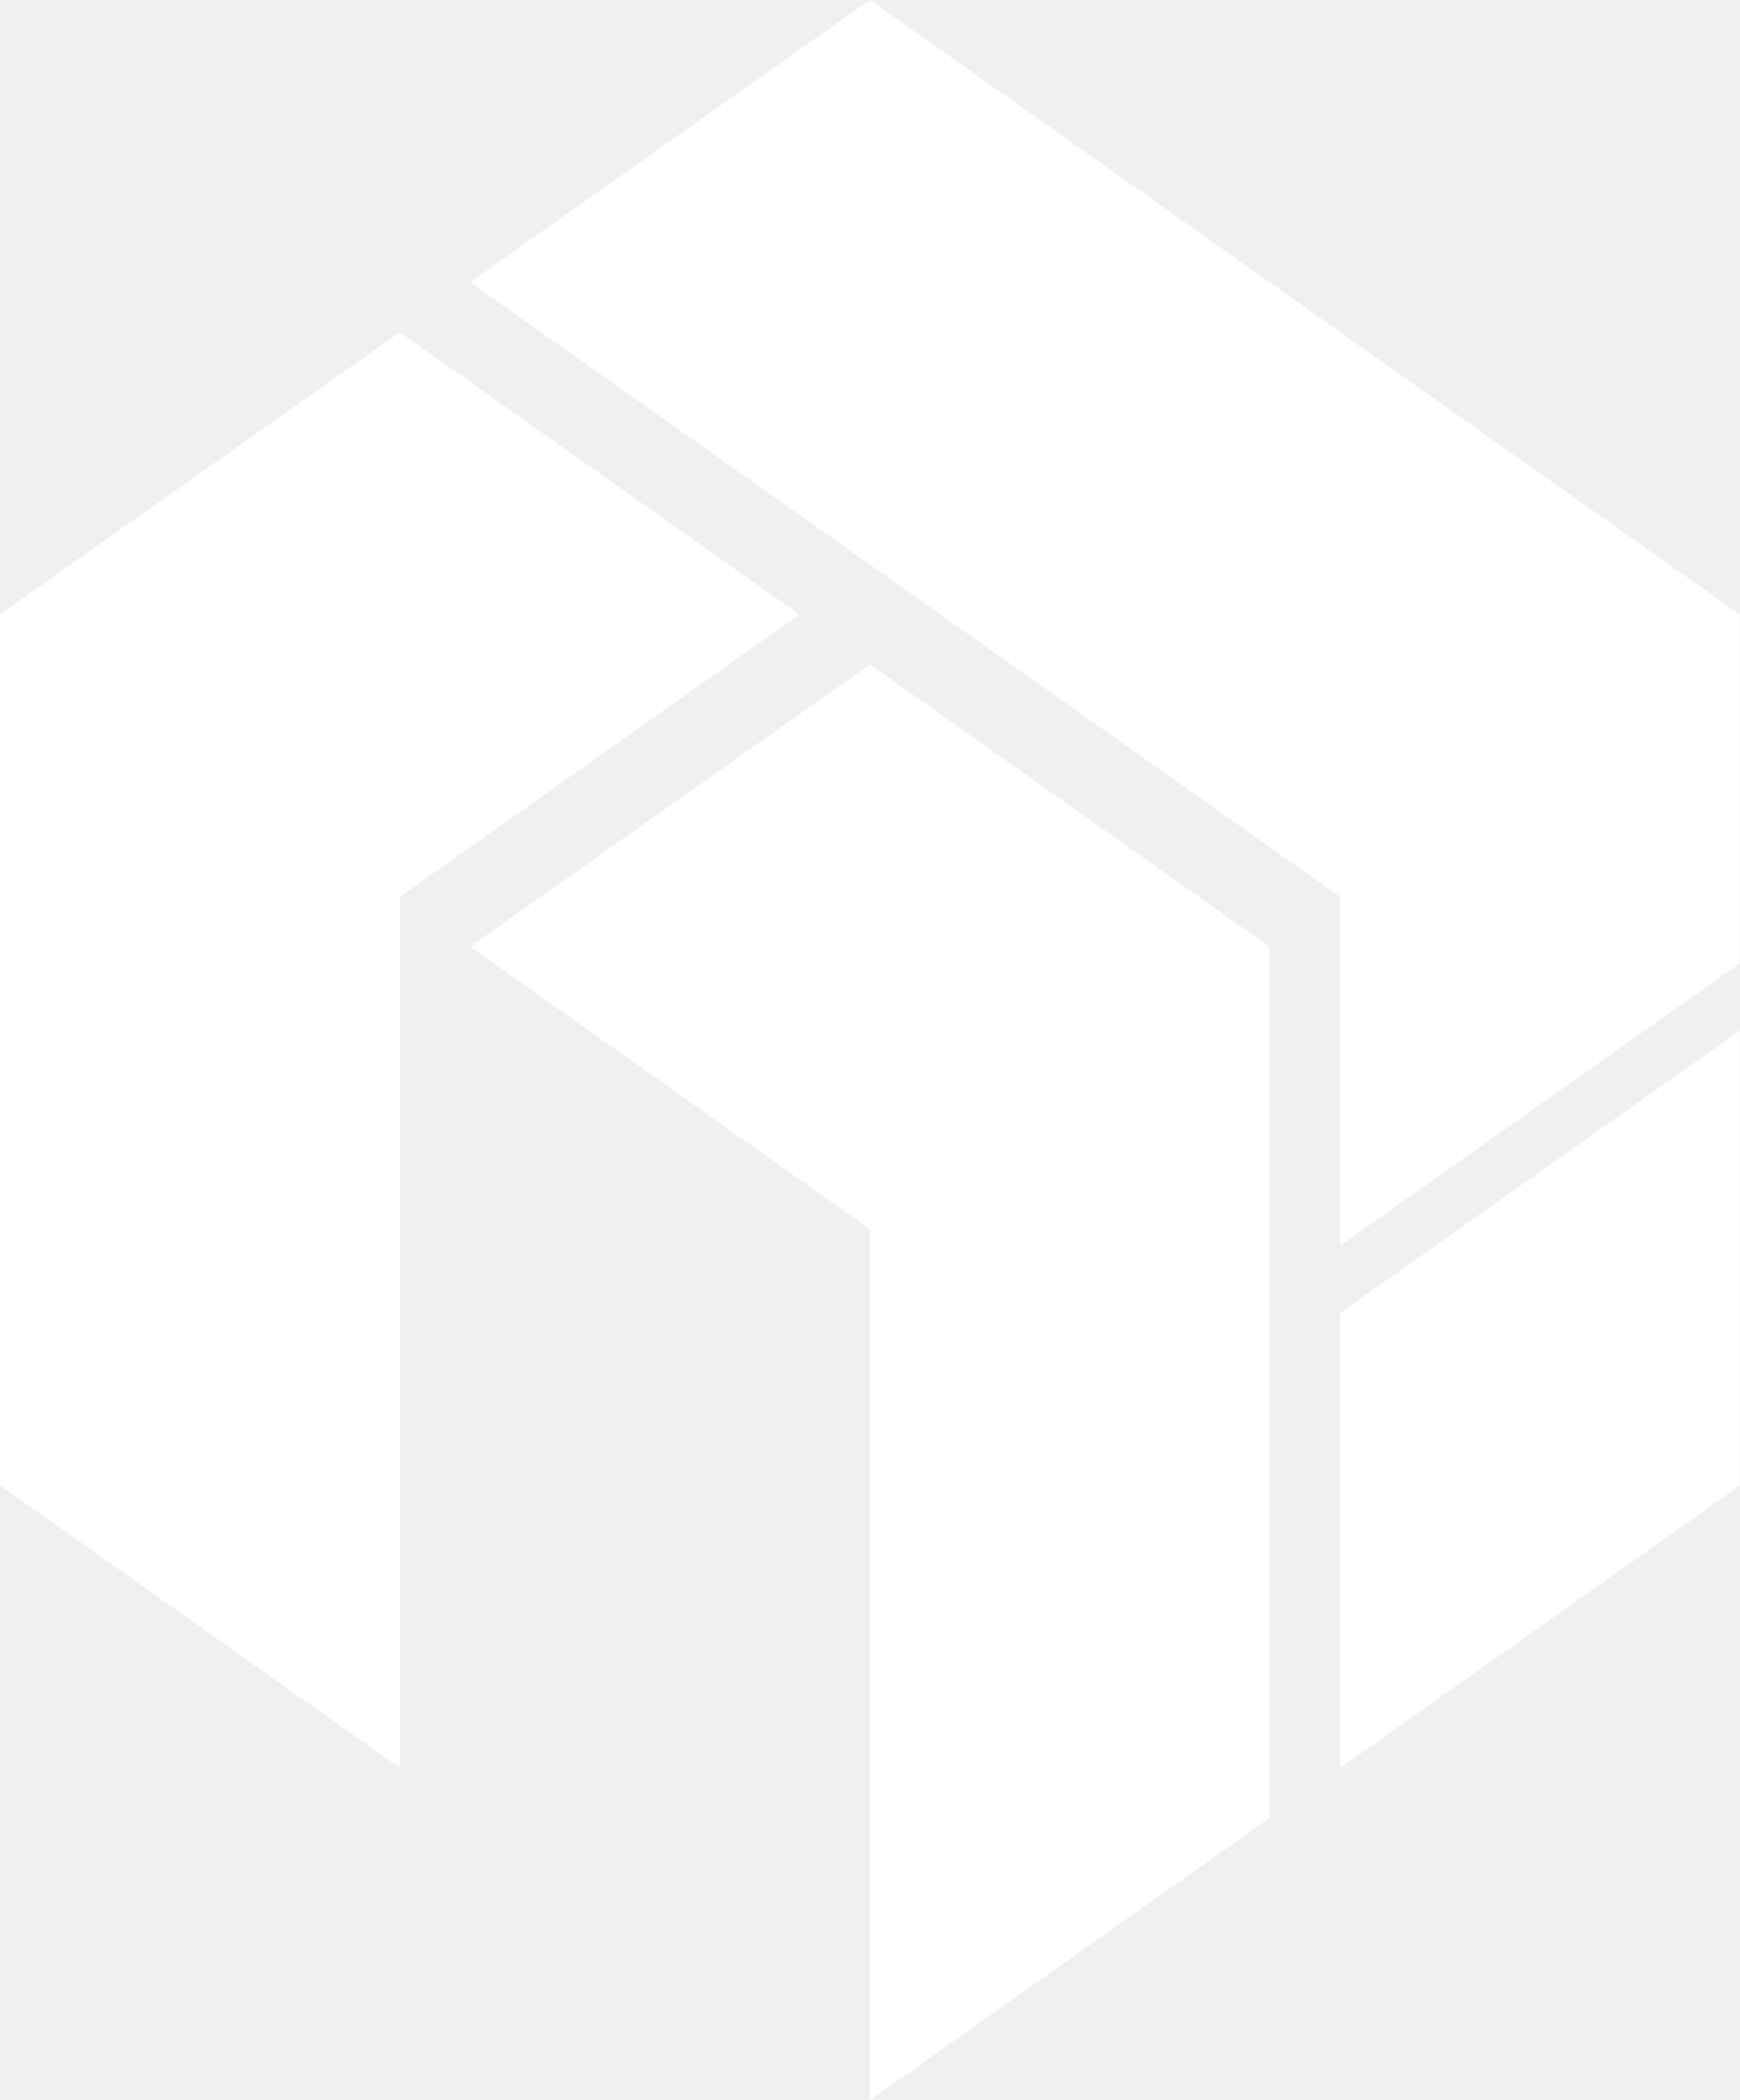
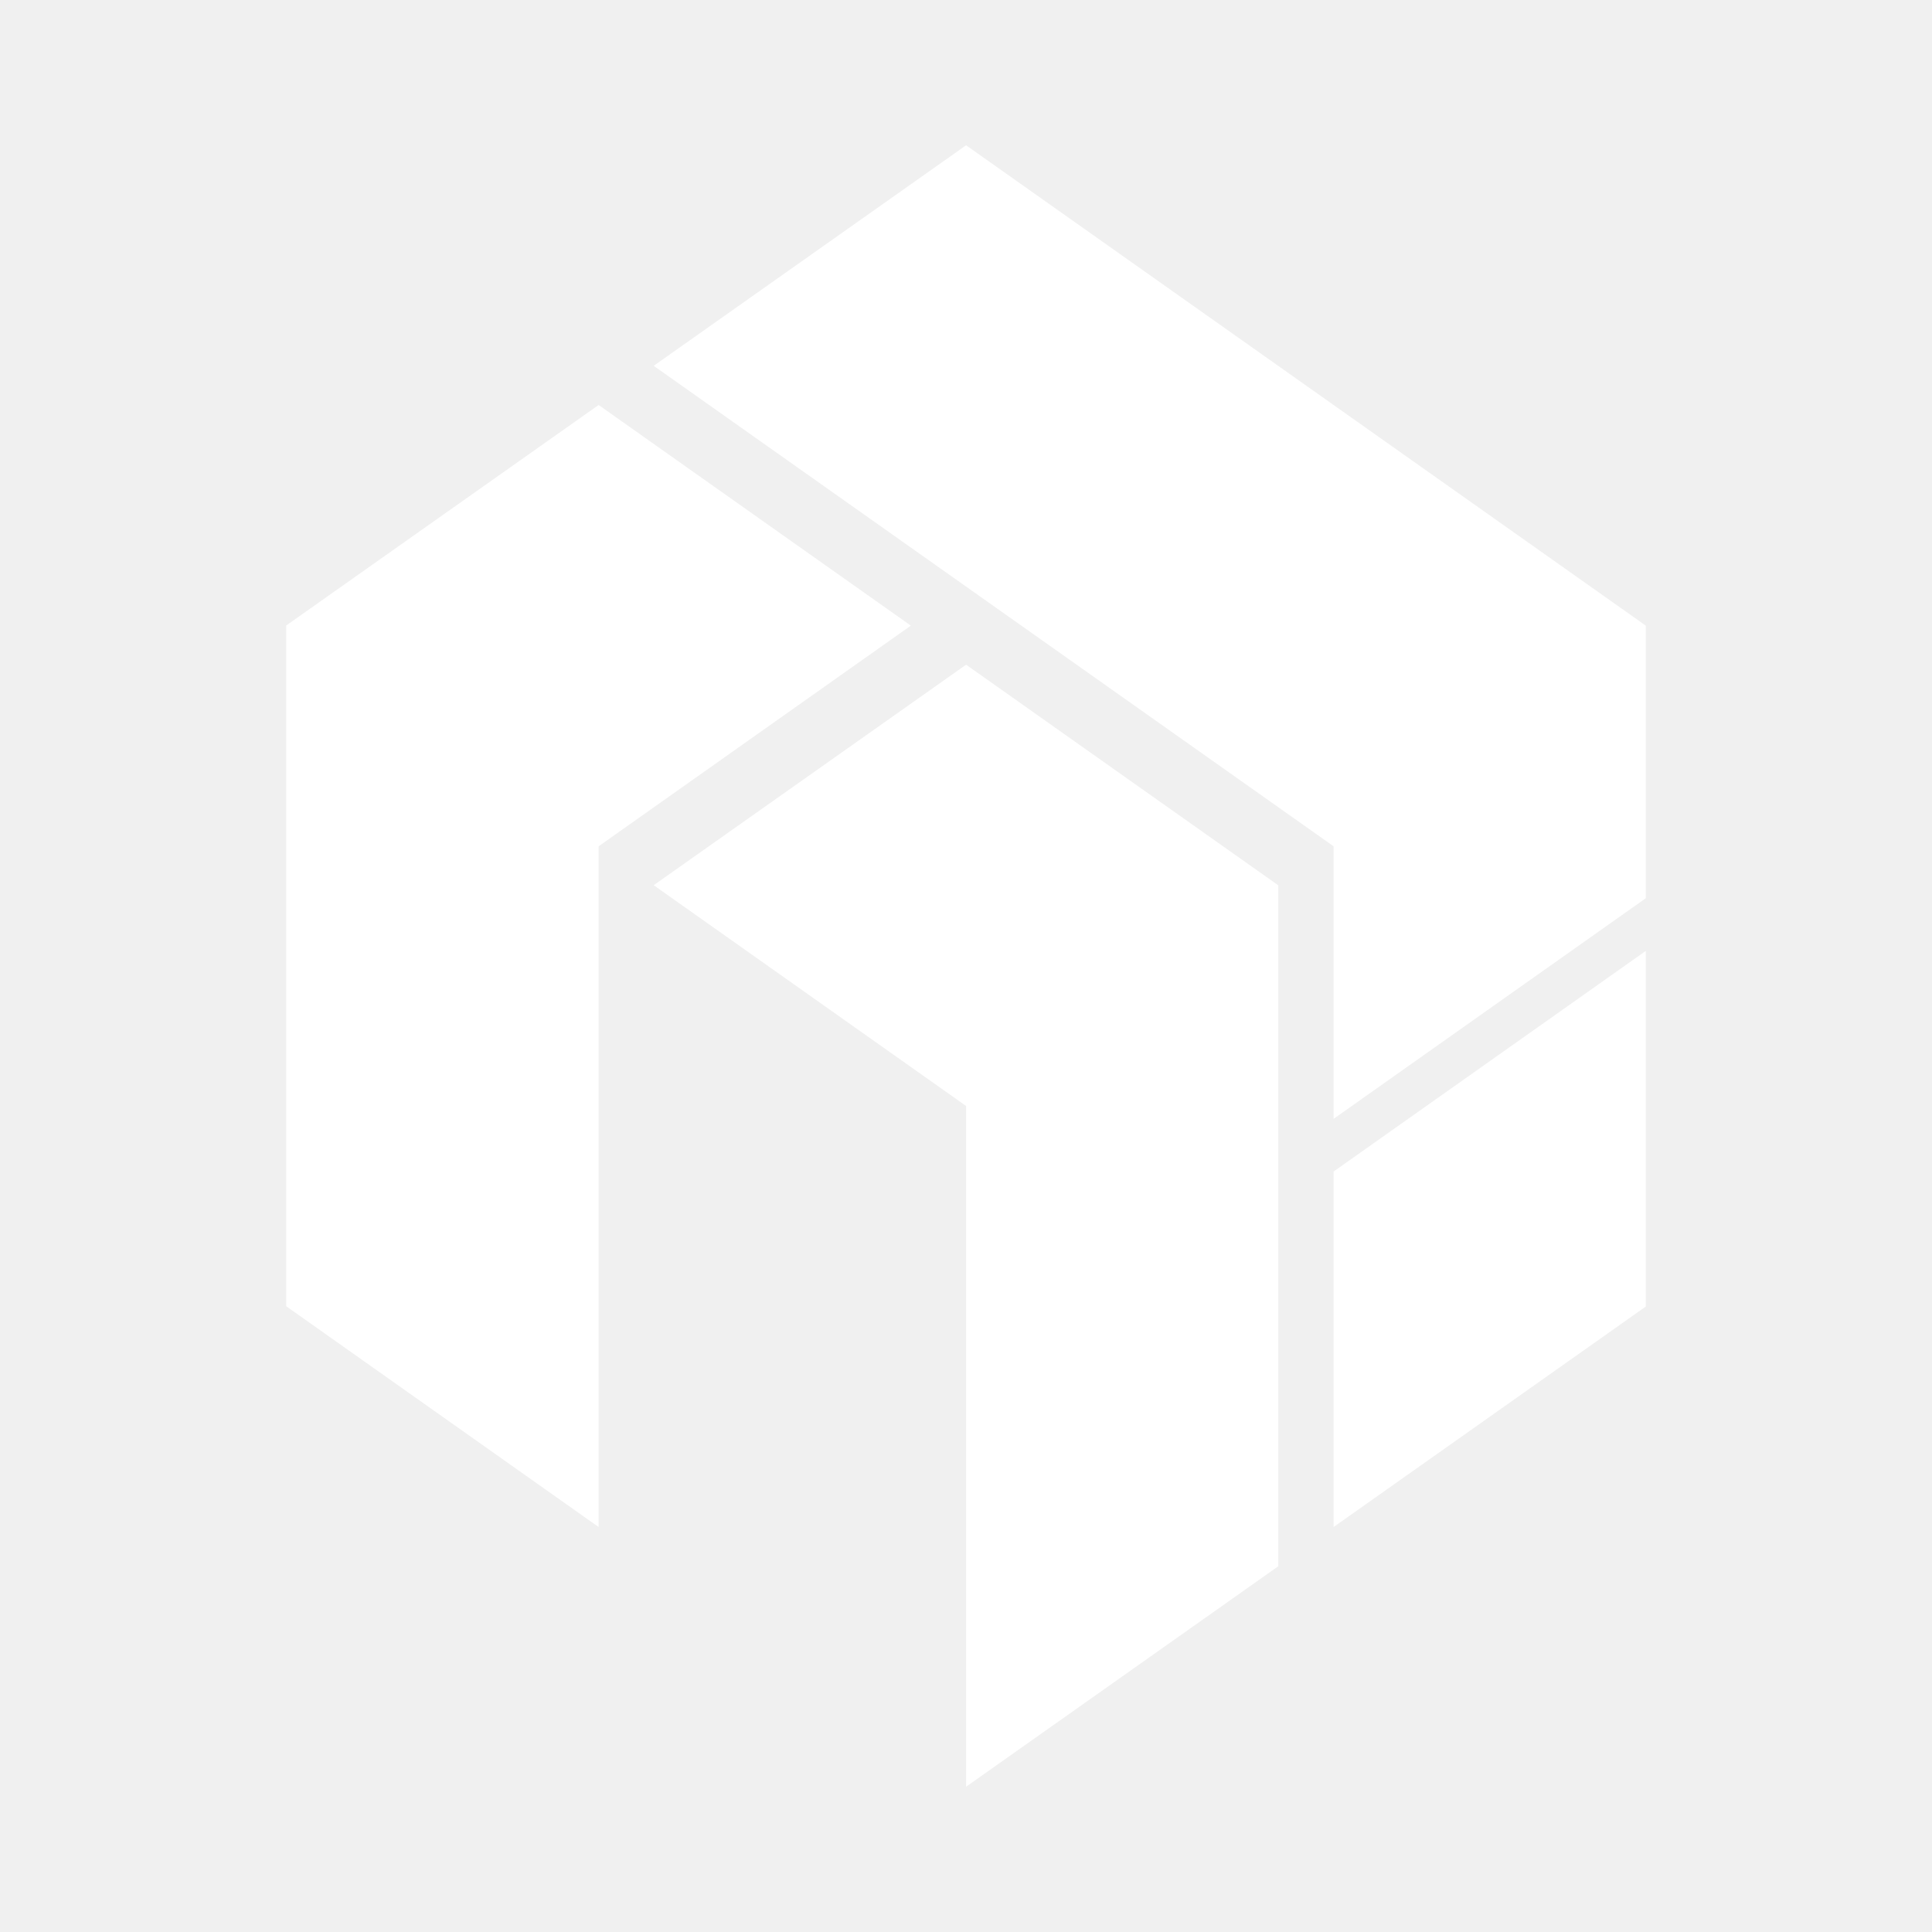
- <svg xmlns="http://www.w3.org/2000/svg" id="Layer_1" data-name="Layer 1" viewBox="0 0 788.06 951.45">
+ <svg xmlns="http://www.w3.org/2000/svg" id="Layer_1" version="1.1" viewBox="0 0 1024 1024">
  <defs>
    <style>
-       .cls-1 {
+       .st0 {
        fill: #fff;
      }
    </style>
  </defs>
-   <polygon class="cls-1" points="394.08 0 213 127.83 607.09 406.34 607.09 564.34 788.06 436.44 788.06 278.44 394.08 0" />
-   <polygon class="cls-1" points="181.09 150.54 0 278.36 0 672.94 181.09 800.92 181.09 406.34 362.06 278.44 181.09 150.54" />
-   <polygon class="cls-1" points="394.08 301.07 213 428.9 394.08 556.87 394.08 951.45 575.06 823.65 575.06 428.97 394.08 301.07" />
-   <polygon class="cls-1" points="788.06 466.98 607.09 594.88 607.09 800.92 788.06 673.11 788.06 466.98" />
-   <circle class="cls-1" cx="697.57" cy="633.95" r="70" />
+   <polygon class="st0" points="512.05 77 346.47 193.89 706.82 448.55 706.82 593.03 872.3 476.08 872.3 331.6 512.05 77" />
+   <polygon class="st0" points="317.29 214.65 151.7 331.53 151.7 692.33 317.29 809.36 317.29 448.55 482.77 331.6 317.29 214.65" />
+   <polygon class="st0" points="512.05 352.3 346.47 469.18 512.05 586.2 512.05 947 677.53 830.14 677.53 469.25 512.05 352.3" />
+   <polygon class="st0" points="872.3 504 706.82 620.95 706.82 809.36 872.3 692.49 872.3 504" />
</svg>
